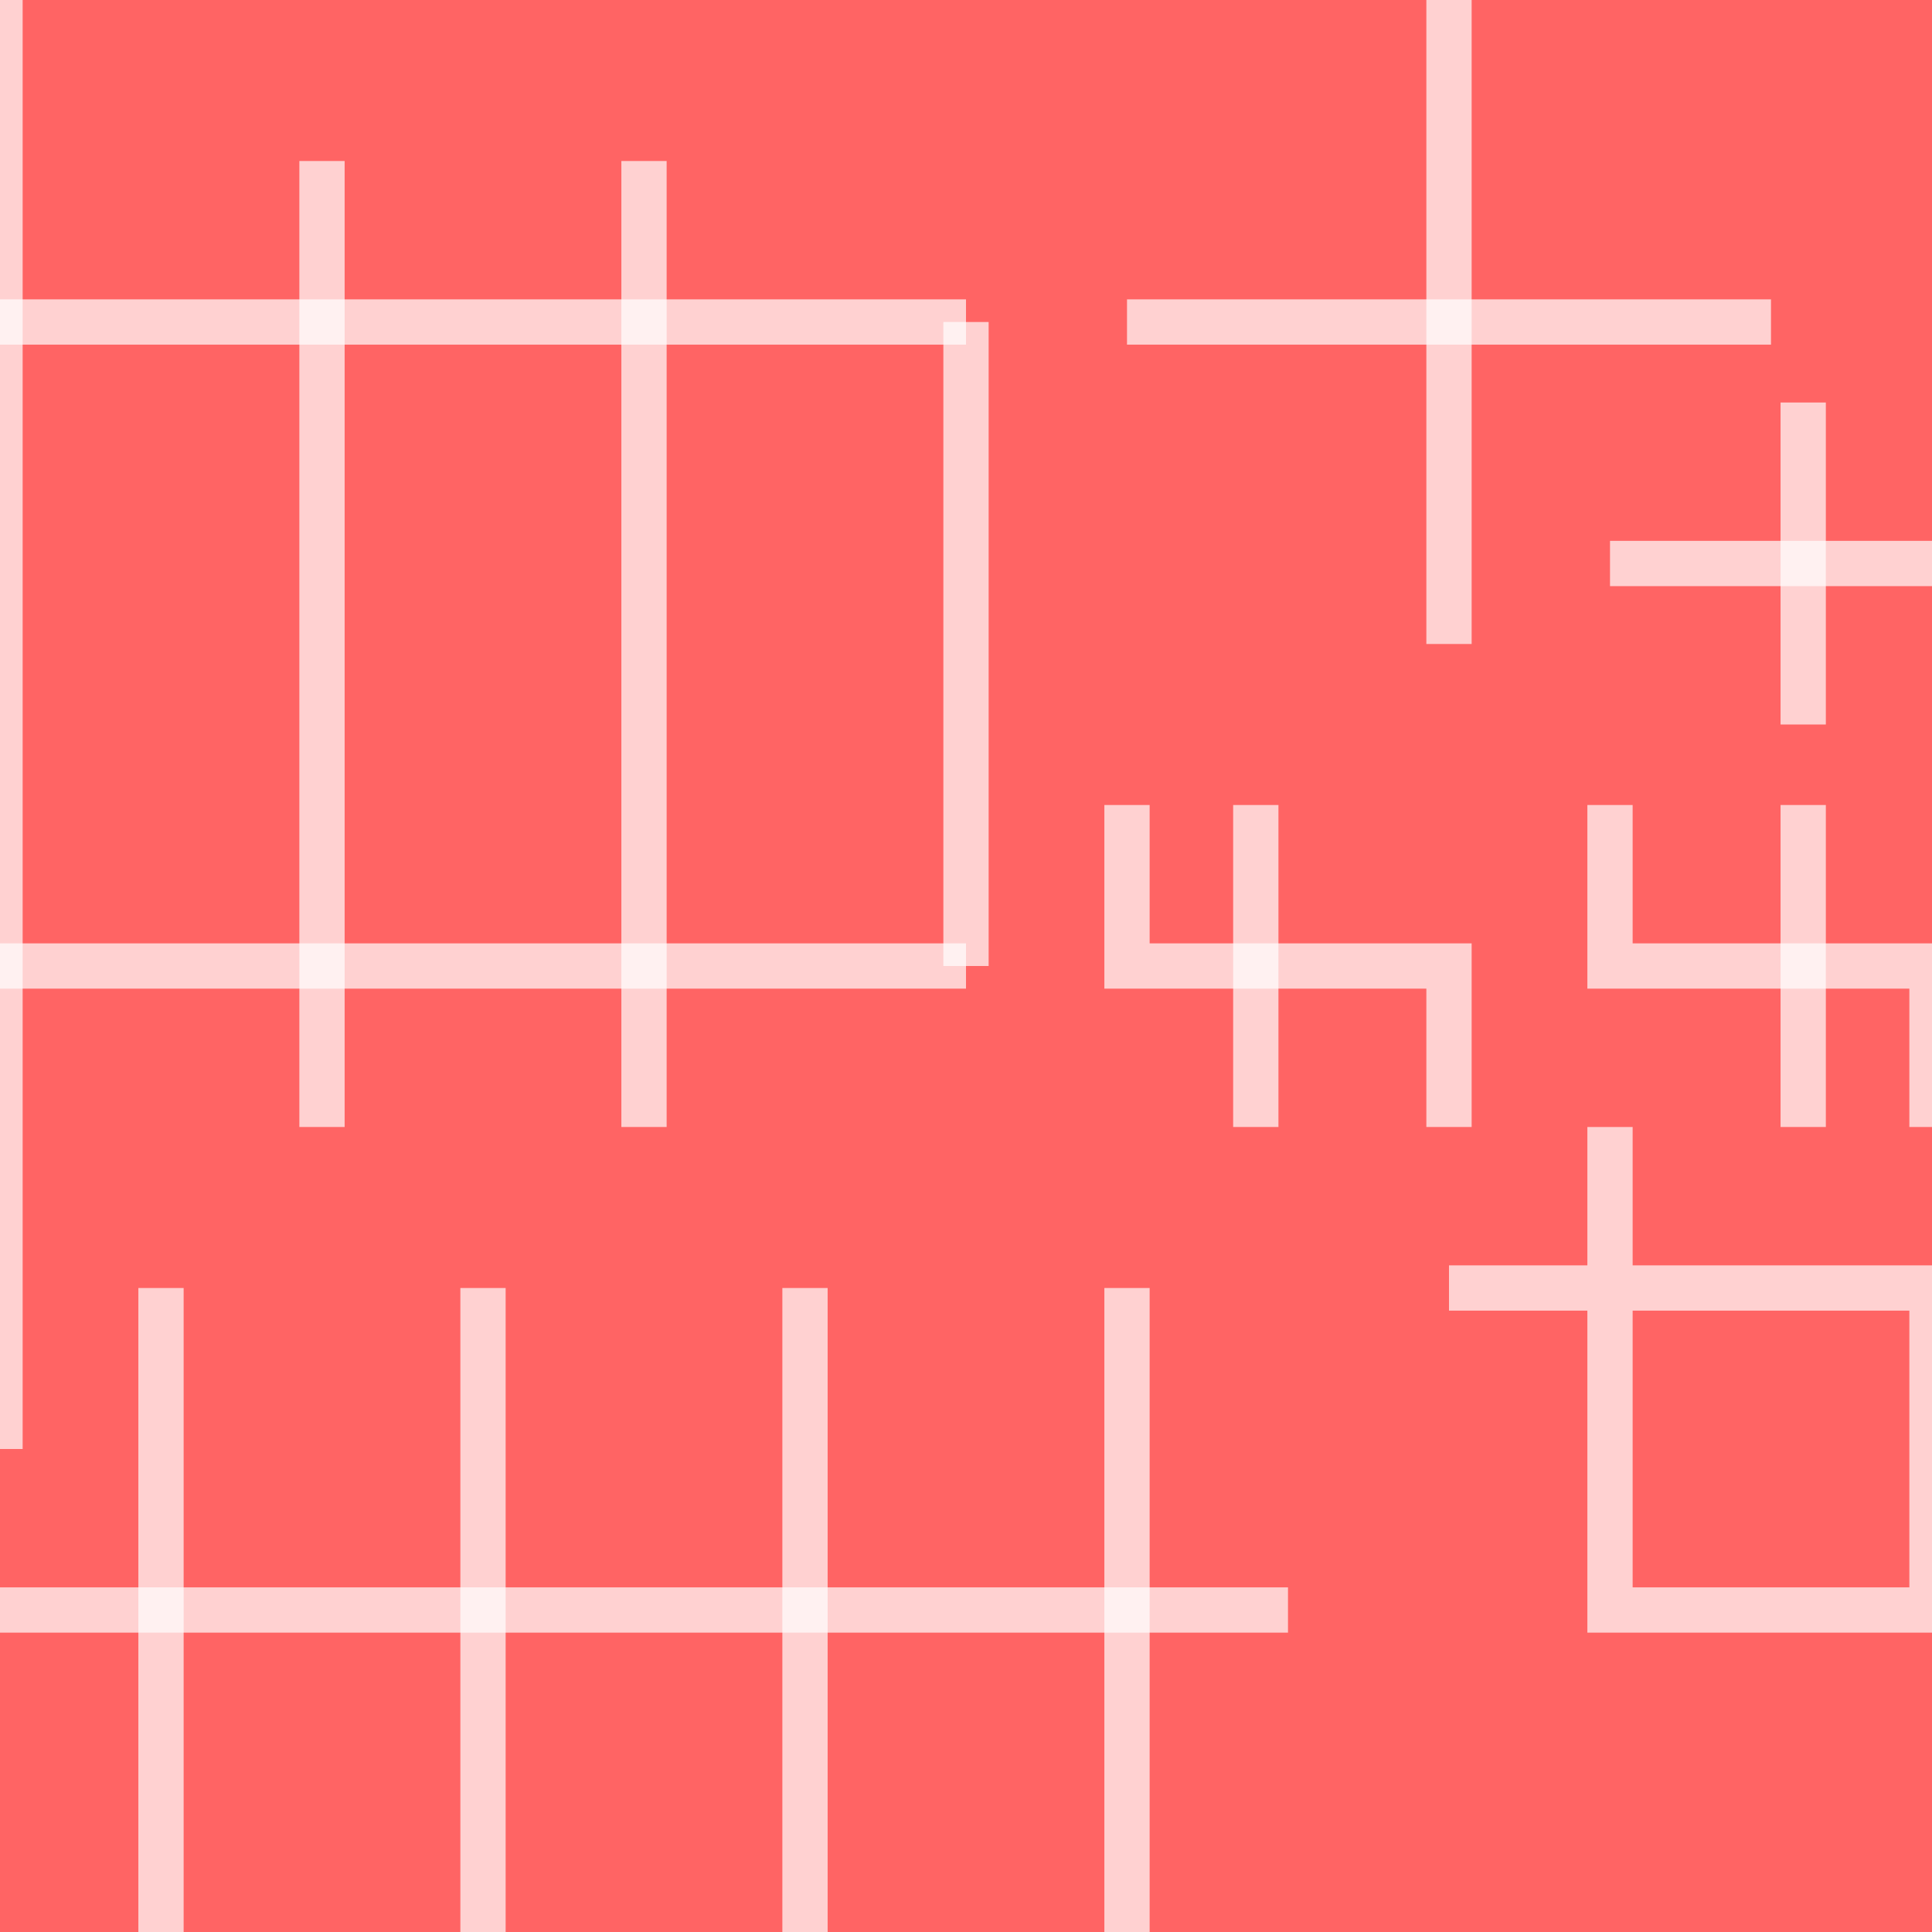
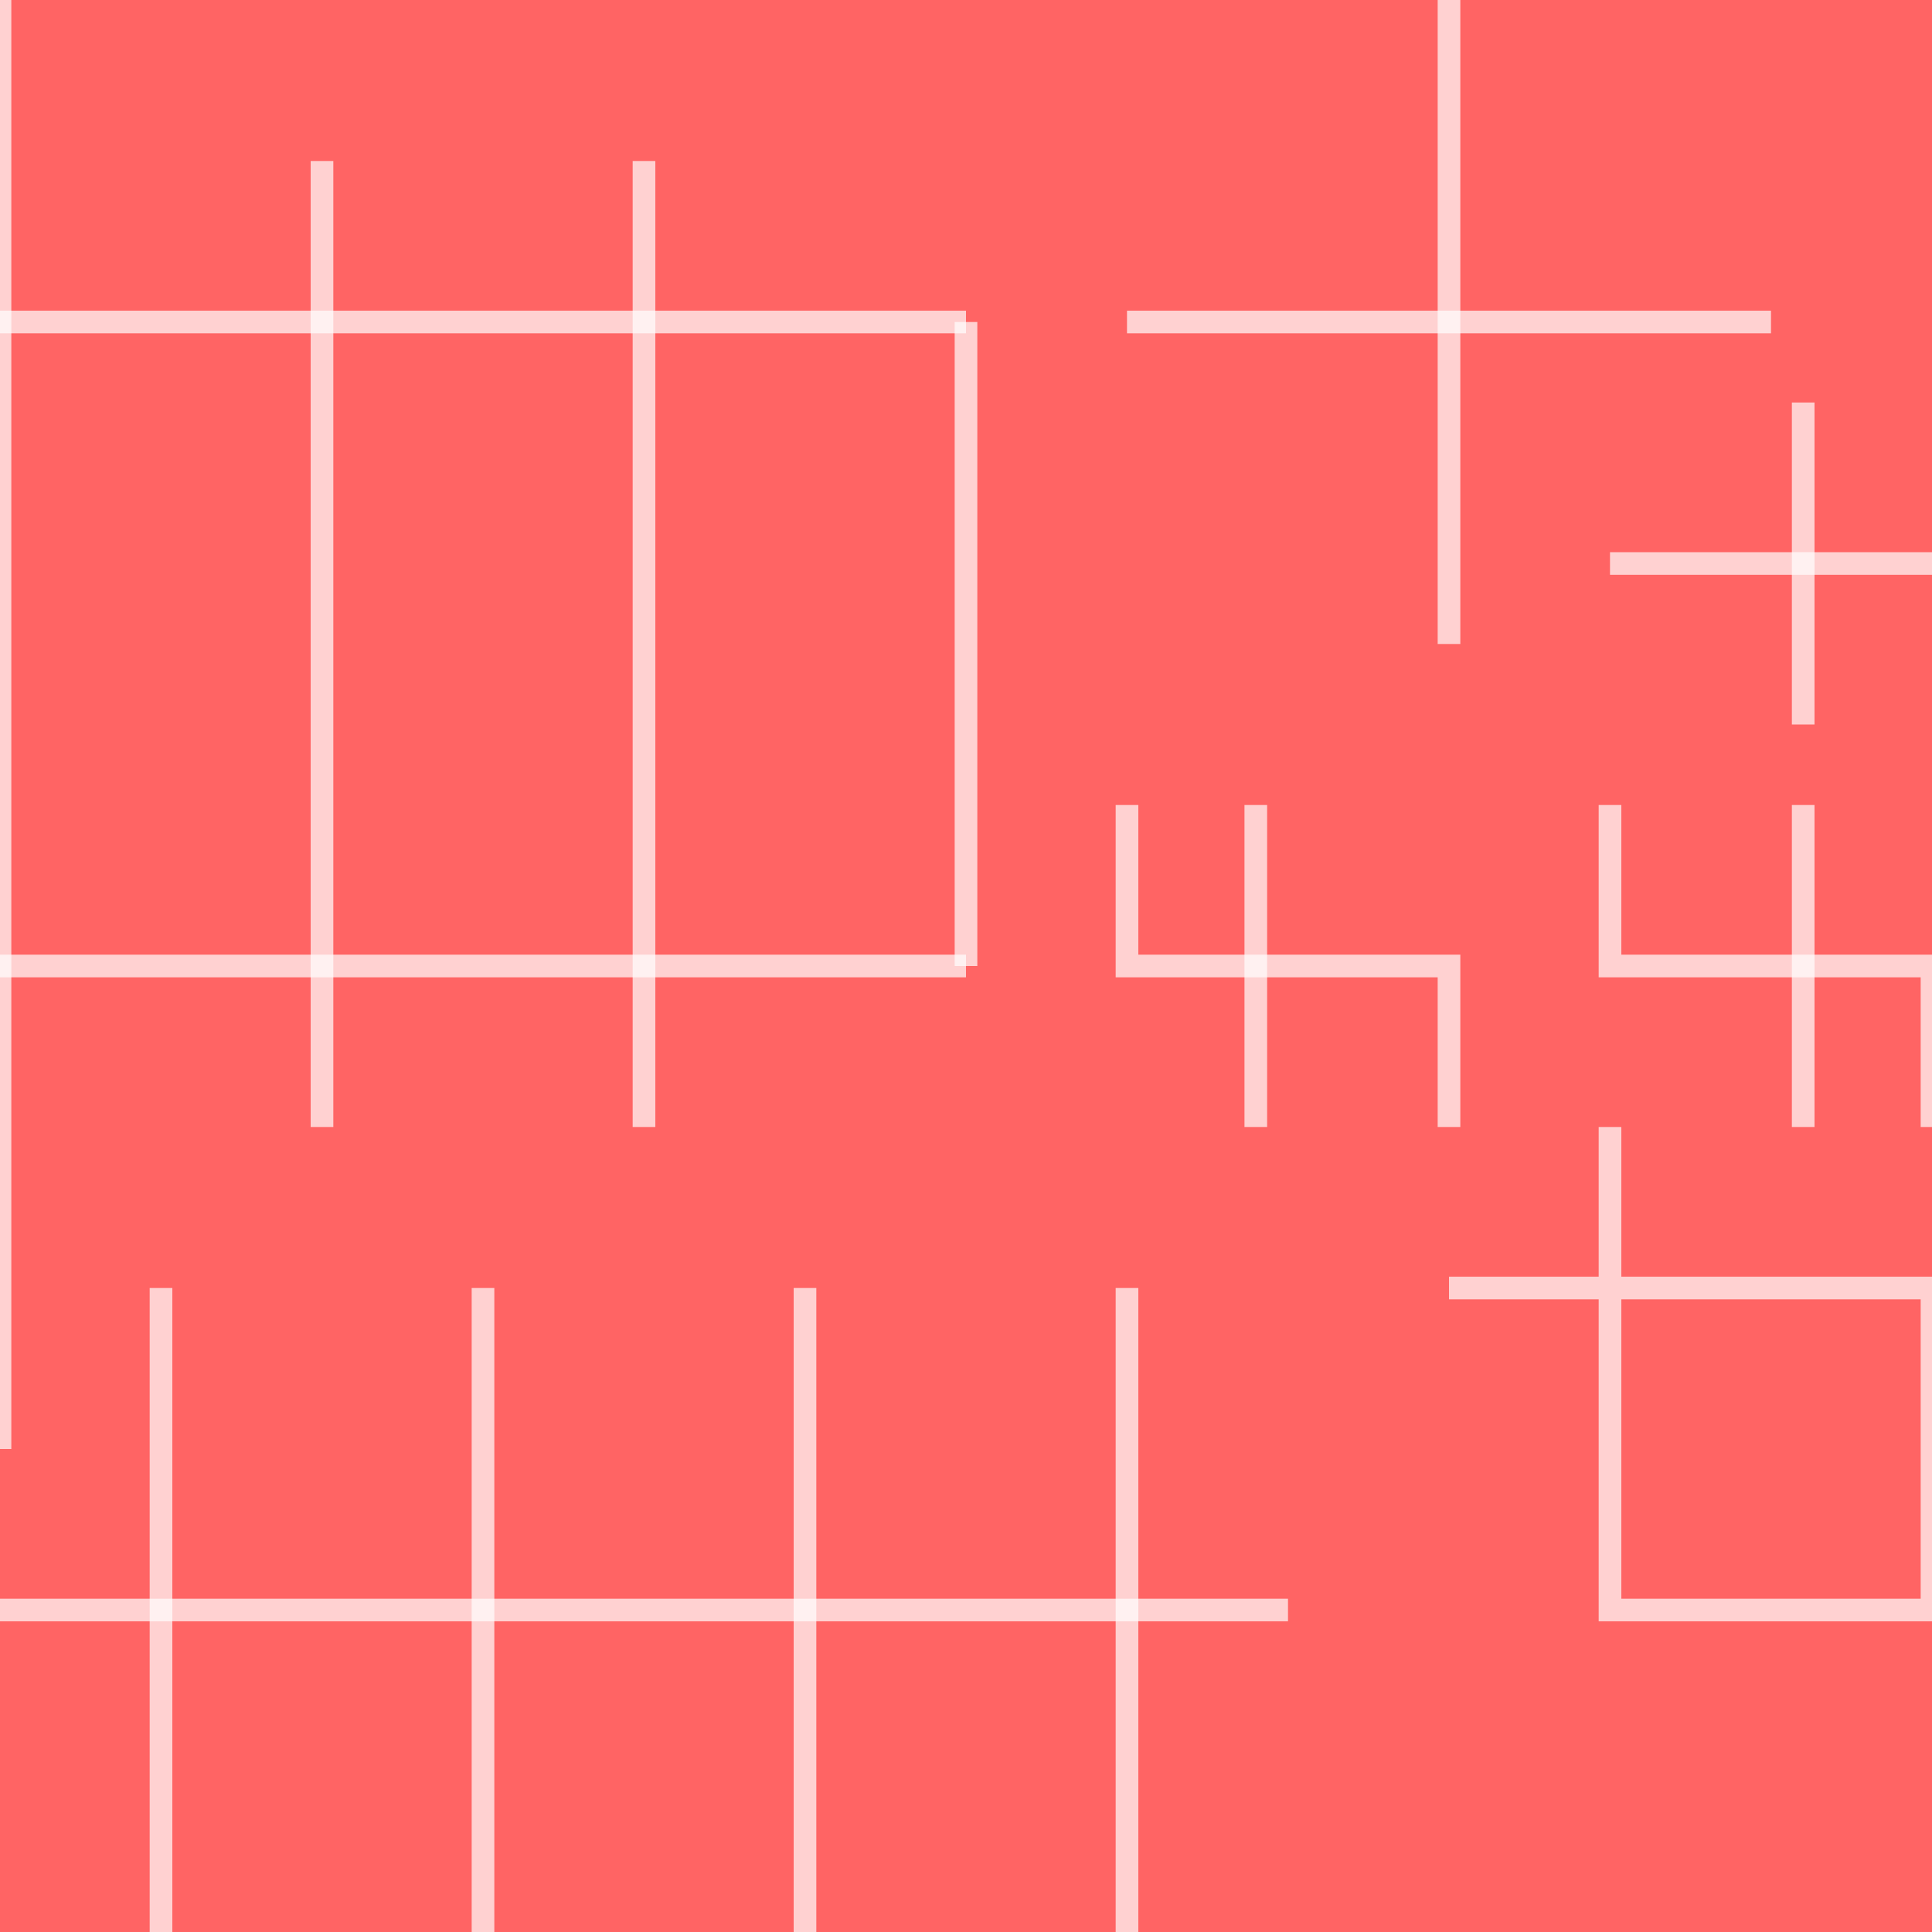
- <svg xmlns="http://www.w3.org/2000/svg" width="512px" height="512px" version="1.1">
-   <rect x="0" y="0" width="512px" height="512px" fill="#ff6464" />
+ <svg xmlns="http://www.w3.org/2000/svg" width="1024px" height="1024px" version="1.1">
+   <rect x="0" y="0" width="1024px" height="1024px" fill="#ff6464" />
  <g id="road">
-     <path d="M0.0 0.0 L0.0 384.0" stroke-dasharray="" fill="none" fill-opacity="1.0" stroke="#ffffff" stroke-opacity="0.7" stroke-width="12.0px" stroke-linecap="butt" stroke-linejoin="miter" stroke-dashoffset="0.0px" />
-     <path d="M0.0 85.333 L256.0 85.333" stroke-dasharray="" fill="none" fill-opacity="1.0" stroke="#ffffff" stroke-opacity="0.7" stroke-width="12.0px" stroke-linecap="butt" stroke-linejoin="miter" stroke-dashoffset="0.0px" />
-     <path d="M256.0 85.333 L256.0 256.0" stroke-dasharray="" fill="none" fill-opacity="1.0" stroke="#ffffff" stroke-opacity="0.7" stroke-width="12.0px" stroke-linecap="butt" stroke-linejoin="miter" stroke-dashoffset="0.0px" />
-     <path d="M85.333 42.667 L85.333 298.667" stroke-dasharray="" fill="none" fill-opacity="1.0" stroke="#ffffff" stroke-opacity="0.7" stroke-width="12.0px" stroke-linecap="butt" stroke-linejoin="miter" stroke-dashoffset="0.0px" />
-     <path d="M256.0 256.0 L0.0 256.0" stroke-dasharray="" fill="none" fill-opacity="1.0" stroke="#ffffff" stroke-opacity="0.7" stroke-width="12.0px" stroke-linecap="butt" stroke-linejoin="miter" stroke-dashoffset="0.0px" />
-     <path d="M170.667 42.667 L170.667 298.667" stroke-dasharray="" fill="none" fill-opacity="1.0" stroke="#ffffff" stroke-opacity="0.7" stroke-width="12.0px" stroke-linecap="butt" stroke-linejoin="miter" stroke-dashoffset="0.0px" />
-     <path d="M298.667 85.333 L469.333 85.333" stroke-dasharray="" fill="none" fill-opacity="1.0" stroke="#ffffff" stroke-opacity="0.7" stroke-width="12.0px" stroke-linecap="butt" stroke-linejoin="miter" stroke-dashoffset="0.0px" />
-     <path d="M384.0 0.0 L384.0 170.667" stroke-dasharray="" fill="none" fill-opacity="1.0" stroke="#ffffff" stroke-opacity="0.7" stroke-width="12.0px" stroke-linecap="butt" stroke-linejoin="miter" stroke-dashoffset="0.0px" />
-     <path d="M384.0 341.333 L512.0 341.333 L512.0 426.667 L426.667 426.667 L426.667 298.667" stroke-dasharray="" fill="none" fill-opacity="1.0" stroke="#ffffff" stroke-opacity="0.7" stroke-width="12.0px" stroke-linecap="butt" stroke-linejoin="miter" stroke-dashoffset="0.0px" />
-     <path d="M128.0 341.333 L128.0 512.0" stroke-dasharray="" fill="none" fill-opacity="1.0" stroke="#ffffff" stroke-opacity="0.7" stroke-width="12.0px" stroke-linecap="butt" stroke-linejoin="miter" stroke-dashoffset="0.0px" />
-     <path d="M298.667 341.333 L298.667 512.0" stroke-dasharray="" fill="none" fill-opacity="1.0" stroke="#ffffff" stroke-opacity="0.7" stroke-width="12.0px" stroke-linecap="butt" stroke-linejoin="miter" stroke-dashoffset="0.0px" />
-     <path d="M0.0 426.667 L341.333 426.667" stroke-dasharray="" fill="none" fill-opacity="1.0" stroke="#ffffff" stroke-opacity="0.7" stroke-width="12.0px" stroke-linecap="butt" stroke-linejoin="miter" stroke-dashoffset="0.0px" />
-     <path d="M42.667 341.333 L42.667 512.0" stroke-dasharray="" fill="none" fill-opacity="1.0" stroke="#ffffff" stroke-opacity="0.7" stroke-width="12.0px" stroke-linecap="butt" stroke-linejoin="miter" stroke-dashoffset="0.0px" />
-     <path d="M213.333 341.333 L213.333 512.0" stroke-dasharray="" fill="none" fill-opacity="1.0" stroke="#ffffff" stroke-opacity="0.7" stroke-width="12.0px" stroke-linecap="butt" stroke-linejoin="miter" stroke-dashoffset="0.0px" />
-     <path d="M332.8 213.333 L332.8 298.667" stroke-dasharray="" fill="none" fill-opacity="1.0" stroke="#ffffff" stroke-opacity="0.7" stroke-width="12.0px" stroke-linecap="butt" stroke-linejoin="miter" stroke-dashoffset="0.0px" />
-     <path d="M298.667 213.333 L298.667 256.0 L384.0 256.0 L384.0 298.667" stroke-dasharray="" fill="none" fill-opacity="1.0" stroke="#ffffff" stroke-opacity="0.7" stroke-width="12.0px" stroke-linecap="butt" stroke-linejoin="miter" stroke-dashoffset="0.0px" />
-     <path d="M477.867 213.333 L477.867 298.667" stroke-dasharray="" fill="none" fill-opacity="1.0" stroke="#ffffff" stroke-opacity="0.7" stroke-width="12.0px" stroke-linecap="butt" stroke-linejoin="miter" stroke-dashoffset="0.0px" />
-     <path d="M426.667 213.333 L426.667 256.0 L512.0 256.0 L512.0 298.667" stroke-dasharray="" fill="none" fill-opacity="1.0" stroke="#ffffff" stroke-opacity="0.7" stroke-width="12.0px" stroke-linecap="butt" stroke-linejoin="miter" stroke-dashoffset="0.0px" />
-     <path d="M477.867 106.667 L477.867 192.0" stroke-dasharray="" fill="none" fill-opacity="1.0" stroke="#ffffff" stroke-opacity="0.7" stroke-width="12.0px" stroke-linecap="butt" stroke-linejoin="miter" stroke-dashoffset="0.0px" />
-     <path d="M426.667 149.333 L512.0 149.333" stroke-dasharray="" fill="none" fill-opacity="1.0" stroke="#ffffff" stroke-opacity="0.7" stroke-width="12.0px" stroke-linecap="butt" stroke-linejoin="miter" stroke-dashoffset="0.0px" />
+     <path d="M0.0 0.0 L0.0 768.0" stroke-dasharray="" fill="none" fill-opacity="1.0" stroke="#ffffff" stroke-opacity="0.7" stroke-width="12.0px" stroke-linecap="butt" stroke-linejoin="miter" stroke-dashoffset="0.0px" />
+     <path d="M0.0 170.667 L512.0 170.667" stroke-dasharray="" fill="none" fill-opacity="1.0" stroke="#ffffff" stroke-opacity="0.7" stroke-width="12.0px" stroke-linecap="butt" stroke-linejoin="miter" stroke-dashoffset="0.0px" />
+     <path d="M512.0 170.667 L512.0 512.0" stroke-dasharray="" fill="none" fill-opacity="1.0" stroke="#ffffff" stroke-opacity="0.7" stroke-width="12.0px" stroke-linecap="butt" stroke-linejoin="miter" stroke-dashoffset="0.0px" />
+     <path d="M170.667 85.333 L170.667 597.333" stroke-dasharray="" fill="none" fill-opacity="1.0" stroke="#ffffff" stroke-opacity="0.7" stroke-width="12.0px" stroke-linecap="butt" stroke-linejoin="miter" stroke-dashoffset="0.0px" />
+     <path d="M512.0 512.0 L0.0 512.0" stroke-dasharray="" fill="none" fill-opacity="1.0" stroke="#ffffff" stroke-opacity="0.7" stroke-width="12.0px" stroke-linecap="butt" stroke-linejoin="miter" stroke-dashoffset="0.0px" />
+     <path d="M341.333 85.333 L341.333 597.333" stroke-dasharray="" fill="none" fill-opacity="1.0" stroke="#ffffff" stroke-opacity="0.7" stroke-width="12.0px" stroke-linecap="butt" stroke-linejoin="miter" stroke-dashoffset="0.0px" />
+     <path d="M597.333 170.667 L938.667 170.667" stroke-dasharray="" fill="none" fill-opacity="1.0" stroke="#ffffff" stroke-opacity="0.7" stroke-width="12.0px" stroke-linecap="butt" stroke-linejoin="miter" stroke-dashoffset="0.0px" />
+     <path d="M768.0 0.0 L768.0 341.333" stroke-dasharray="" fill="none" fill-opacity="1.0" stroke="#ffffff" stroke-opacity="0.7" stroke-width="12.0px" stroke-linecap="butt" stroke-linejoin="miter" stroke-dashoffset="0.0px" />
+     <path d="M768.0 682.667 L1024.0 682.667 L1024.0 853.333 L853.333 853.333 L853.333 597.333" stroke-dasharray="" fill="none" fill-opacity="1.0" stroke="#ffffff" stroke-opacity="0.7" stroke-width="12.0px" stroke-linecap="butt" stroke-linejoin="miter" stroke-dashoffset="0.0px" />
+     <path d="M256.0 682.667 L256.0 1024.0" stroke-dasharray="" fill="none" fill-opacity="1.0" stroke="#ffffff" stroke-opacity="0.7" stroke-width="12.0px" stroke-linecap="butt" stroke-linejoin="miter" stroke-dashoffset="0.0px" />
+     <path d="M597.333 682.667 L597.333 1024.0" stroke-dasharray="" fill="none" fill-opacity="1.0" stroke="#ffffff" stroke-opacity="0.7" stroke-width="12.0px" stroke-linecap="butt" stroke-linejoin="miter" stroke-dashoffset="0.0px" />
+     <path d="M0.0 853.333 L682.667 853.333" stroke-dasharray="" fill="none" fill-opacity="1.0" stroke="#ffffff" stroke-opacity="0.7" stroke-width="12.0px" stroke-linecap="butt" stroke-linejoin="miter" stroke-dashoffset="0.0px" />
+     <path d="M85.333 682.667 L85.333 1024.0" stroke-dasharray="" fill="none" fill-opacity="1.0" stroke="#ffffff" stroke-opacity="0.7" stroke-width="12.0px" stroke-linecap="butt" stroke-linejoin="miter" stroke-dashoffset="0.0px" />
+     <path d="M426.667 682.667 L426.667 1024.0" stroke-dasharray="" fill="none" fill-opacity="1.0" stroke="#ffffff" stroke-opacity="0.7" stroke-width="12.0px" stroke-linecap="butt" stroke-linejoin="miter" stroke-dashoffset="0.0px" />
+     <path d="M665.6 426.667 L665.6 597.333" stroke-dasharray="" fill="none" fill-opacity="1.0" stroke="#ffffff" stroke-opacity="0.7" stroke-width="12.0px" stroke-linecap="butt" stroke-linejoin="miter" stroke-dashoffset="0.0px" />
+     <path d="M597.333 426.667 L597.333 512.0 L768.0 512.0 L768.0 597.333" stroke-dasharray="" fill="none" fill-opacity="1.0" stroke="#ffffff" stroke-opacity="0.7" stroke-width="12.0px" stroke-linecap="butt" stroke-linejoin="miter" stroke-dashoffset="0.0px" />
+     <path d="M955.733 426.667 L955.733 597.333" stroke-dasharray="" fill="none" fill-opacity="1.0" stroke="#ffffff" stroke-opacity="0.7" stroke-width="12.0px" stroke-linecap="butt" stroke-linejoin="miter" stroke-dashoffset="0.0px" />
+     <path d="M853.333 426.667 L853.333 512.0 L1024.0 512.0 L1024.0 597.333" stroke-dasharray="" fill="none" fill-opacity="1.0" stroke="#ffffff" stroke-opacity="0.7" stroke-width="12.0px" stroke-linecap="butt" stroke-linejoin="miter" stroke-dashoffset="0.0px" />
+     <path d="M955.733 213.333 L955.733 384.0" stroke-dasharray="" fill="none" fill-opacity="1.0" stroke="#ffffff" stroke-opacity="0.7" stroke-width="12.0px" stroke-linecap="butt" stroke-linejoin="miter" stroke-dashoffset="0.0px" />
+     <path d="M853.333 298.667 L1024.0 298.667" stroke-dasharray="" fill="none" fill-opacity="1.0" stroke="#ffffff" stroke-opacity="0.7" stroke-width="12.0px" stroke-linecap="butt" stroke-linejoin="miter" stroke-dashoffset="0.0px" />
  </g>
</svg>
